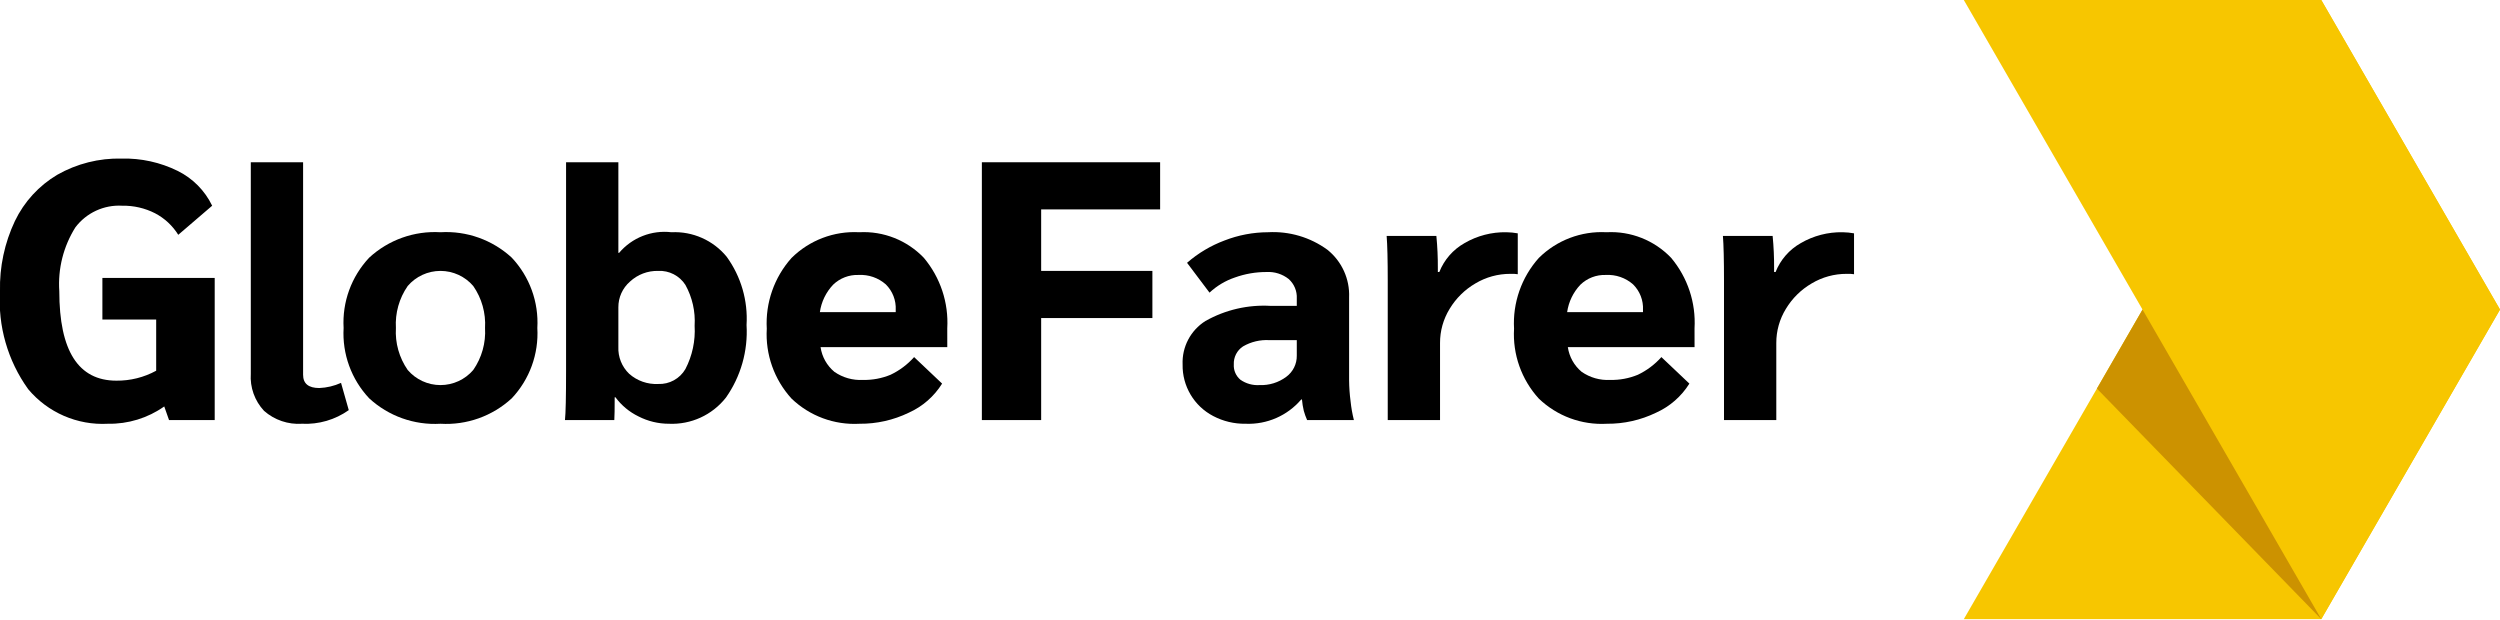
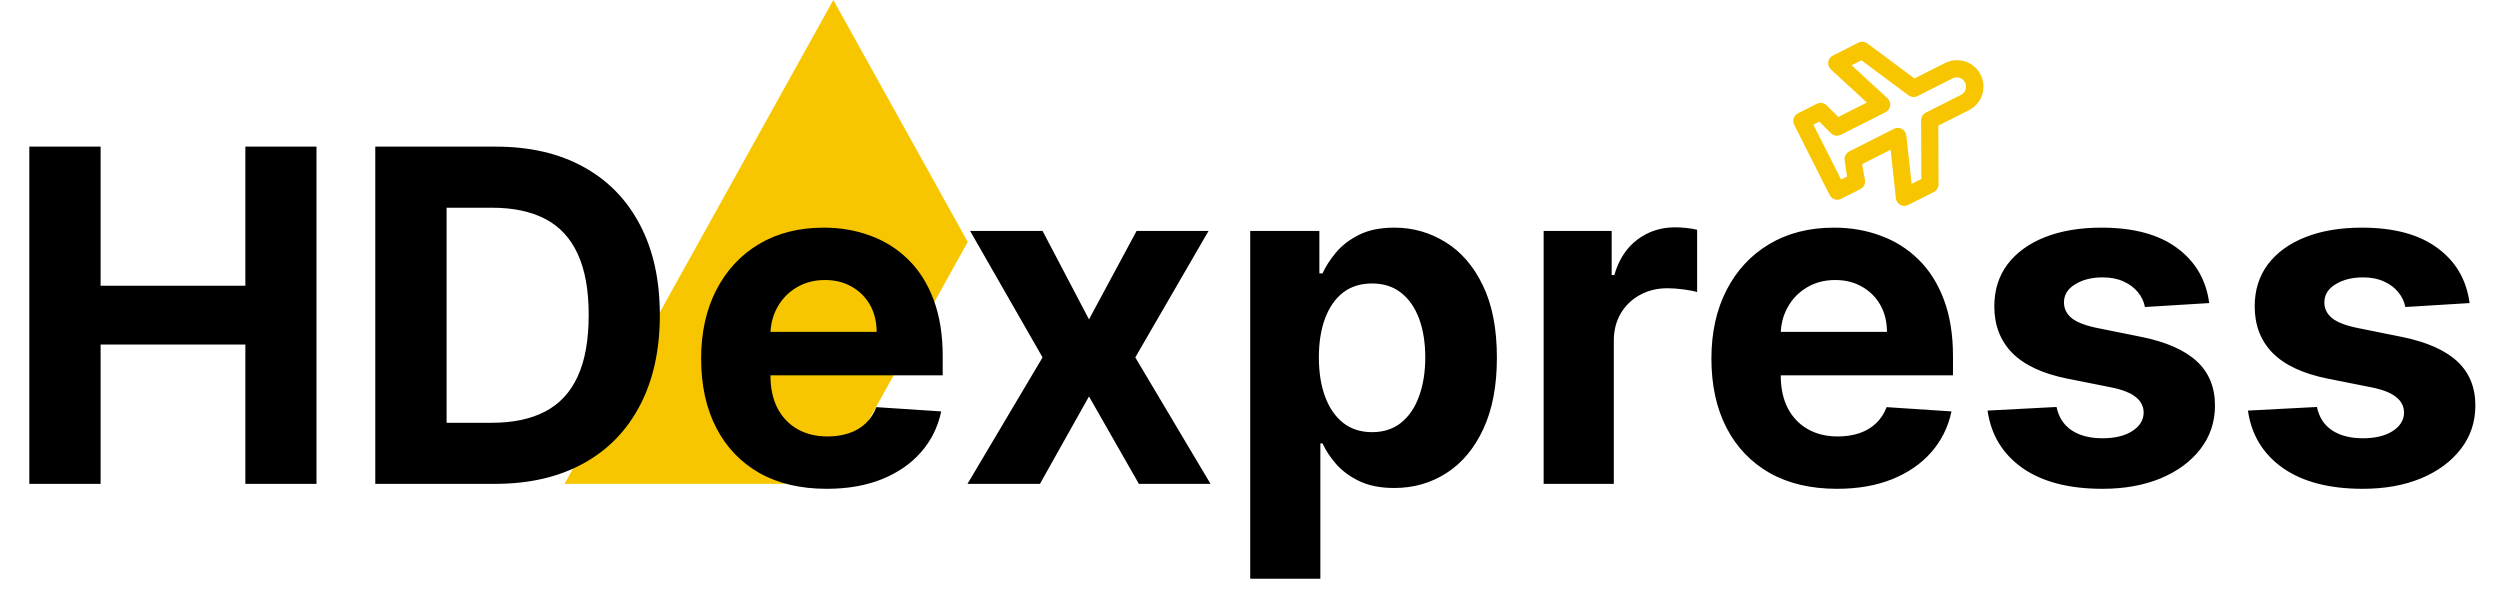
- <svg xmlns="http://www.w3.org/2000/svg" width="135.757" height="33.622" viewBox="0 0 135.757 33.622">
-   <g transform="translate(-21.29 2.377)">
-     <g>
-       <path d="M127.93,31.245,147.341-2.377l9.706,16.811-9.706,16.811Z" fill="#f7c600" />
-       <path d="M127.93-2.377l19.411,33.622,9.706-16.811L147.341-2.377Z" fill="#f7c600" />
-       <path d="M135.158,18.725l2.477-4.291,9.706,16.811Z" fill="#cc9200" />
-     </g>
-     <g>
-       <path d="M32.949,12.714v7.72h-2.48l-.26-.74a5.133,5.133,0,0,1-3.06.94,5.268,5.268,0,0,1-4.33-1.88,8.223,8.223,0,0,1-1.529-5.32,8.464,8.464,0,0,1,.81-3.81,5.879,5.879,0,0,1,2.3-2.51,6.736,6.736,0,0,1,3.491-.88,6.524,6.524,0,0,1,3.049.67,4.086,4.086,0,0,1,1.871,1.89l-1.841,1.58a3.262,3.262,0,0,0-1.26-1.17,3.77,3.77,0,0,0-1.779-.41,2.97,2.97,0,0,0-2.551,1.18,5.785,5.785,0,0,0-.87,3.46q0,4.86,3.1,4.86a4.406,4.406,0,0,0,2.161-.54v-2.78H26.85v-2.26Z" />
-       <path d="M35.629,19.934a2.69,2.69,0,0,1-.72-2.02V6.434h2.84v11.54q0,.72.88.72a3.181,3.181,0,0,0,1.18-.28l.42,1.48a4.046,4.046,0,0,1-2.54.74A2.834,2.834,0,0,1,35.629,19.934Z" />
-       <path d="M41.339,19.254a5.139,5.139,0,0,1-1.39-3.82,5.141,5.141,0,0,1,1.39-3.82,5.254,5.254,0,0,1,3.87-1.38,5.254,5.254,0,0,1,3.87,1.38,5.141,5.141,0,0,1,1.39,3.82,5.139,5.139,0,0,1-1.39,3.82,5.254,5.254,0,0,1-3.87,1.38A5.254,5.254,0,0,1,41.339,19.254Zm5.65-1.54a3.62,3.62,0,0,0,.64-2.28,3.622,3.622,0,0,0-.64-2.28,2.342,2.342,0,0,0-3.56,0,3.622,3.622,0,0,0-.64,2.28,3.62,3.62,0,0,0,.64,2.28,2.342,2.342,0,0,0,3.56,0Z" />
-       <path d="M55.959,20.234a3.4,3.4,0,0,1-1.25-1.04h-.04q0,.94-.02,1.24h-2.68q.06-.54.06-2.7V6.434h2.84v4.92h.04a3.228,3.228,0,0,1,2.841-1.12,3.652,3.652,0,0,1,3,1.33,5.728,5.728,0,0,1,1.08,3.71,6.208,6.208,0,0,1-1.12,3.94,3.726,3.726,0,0,1-3.1,1.42A3.618,3.618,0,0,1,55.959,20.234Zm2.551-2.57a4.525,4.525,0,0,0,.5-2.35,4.068,4.068,0,0,0-.5-2.22,1.658,1.658,0,0,0-1.481-.76,2.172,2.172,0,0,0-1.529.58,1.834,1.834,0,0,0-.631,1.4v2.14a1.914,1.914,0,0,0,.59,1.47,2.21,2.21,0,0,0,1.57.55A1.632,1.632,0,0,0,58.51,17.664Z" />
-       <path d="M72.73,16.474H65.849a2.147,2.147,0,0,0,.75,1.34,2.48,2.48,0,0,0,1.55.44,3.708,3.708,0,0,0,1.5-.28,4.024,4.024,0,0,0,1.28-.96l1.52,1.44a4.122,4.122,0,0,1-1.81,1.58,6.008,6.008,0,0,1-2.67.6,4.931,4.931,0,0,1-3.7-1.37,5.186,5.186,0,0,1-1.341-3.79,5.322,5.322,0,0,1,1.341-3.84,4.85,4.85,0,0,1,3.679-1.4,4.519,4.519,0,0,1,3.51,1.39,5.466,5.466,0,0,1,1.271,3.83Zm-2.8-2.02a1.821,1.821,0,0,0-.54-1.39,2.068,2.068,0,0,0-1.48-.51,1.889,1.889,0,0,0-1.38.53,2.721,2.721,0,0,0-.719,1.49h4.119Z" />
-       <path d="M74.608,6.434h9.68v2.56h-6.46v3.34h6.04v2.56h-6.04v5.54h-3.22Z" />
-       <path d="M87.169,20.214a3.092,3.092,0,0,1-1.66-2.8,2.66,2.66,0,0,1,1.24-2.36,6.445,6.445,0,0,1,3.56-.82h1.4v-.4a1.327,1.327,0,0,0-.44-1.06,1.778,1.778,0,0,0-1.2-.38,5.048,5.048,0,0,0-1.729.3,3.8,3.8,0,0,0-1.37.82l-1.22-1.62a6.636,6.636,0,0,1,2.029-1.21,6.562,6.562,0,0,1,2.37-.45,5,5,0,0,1,3.221.95,3.149,3.149,0,0,1,1.18,2.59v4.5a9.52,9.52,0,0,0,.08,1.14,7.23,7.23,0,0,0,.18,1.02h-2.54a3.7,3.7,0,0,1-.18-.5,4.127,4.127,0,0,1-.1-.62h-.039a3.758,3.758,0,0,1-3.02,1.32A3.648,3.648,0,0,1,87.169,20.214Zm3.97-2.13a1.4,1.4,0,0,0,.57-1.15v-.84h-1.48a2.55,2.55,0,0,0-1.44.34,1.111,1.111,0,0,0-.5.98,1.006,1.006,0,0,0,.359.83,1.629,1.629,0,0,0,1.04.29A2.271,2.271,0,0,0,91.139,18.084Z" />
-       <path d="M96.648,12.874q0-1.7-.059-2.44h2.7a17.207,17.207,0,0,1,.08,1.76v.2h.08a3.118,3.118,0,0,1,1.37-1.57,4.356,4.356,0,0,1,2.271-.59,3.834,3.834,0,0,1,.619.06v2.22a1.892,1.892,0,0,0-.4-.02,3.671,3.671,0,0,0-1.9.52,3.961,3.961,0,0,0-1.4,1.38,3.518,3.518,0,0,0-.521,1.86v4.18h-2.84Z" />
-       <path d="M113.309,16.474h-6.881a2.147,2.147,0,0,0,.75,1.34,2.481,2.481,0,0,0,1.551.44,3.714,3.714,0,0,0,1.5-.28,4.032,4.032,0,0,0,1.279-.96l1.52,1.44a4.122,4.122,0,0,1-1.81,1.58,6.008,6.008,0,0,1-2.67.6,4.931,4.931,0,0,1-3.7-1.37,5.186,5.186,0,0,1-1.341-3.79,5.322,5.322,0,0,1,1.341-3.84,4.85,4.85,0,0,1,3.679-1.4,4.519,4.519,0,0,1,3.51,1.39,5.466,5.466,0,0,1,1.271,3.83Zm-2.8-2.02a1.821,1.821,0,0,0-.54-1.39,2.068,2.068,0,0,0-1.48-.51,1.889,1.889,0,0,0-1.38.53,2.721,2.721,0,0,0-.719,1.49h4.119Z" />
-       <path d="M114.908,12.874q0-1.7-.059-2.44h2.7a17.207,17.207,0,0,1,.08,1.76v.2h.08a3.118,3.118,0,0,1,1.37-1.57,4.353,4.353,0,0,1,2.271-.59,3.844,3.844,0,0,1,.619.06v2.22a1.905,1.905,0,0,0-.4-.02,3.67,3.67,0,0,0-1.9.52,3.961,3.961,0,0,0-1.4,1.38,3.518,3.518,0,0,0-.521,1.86v4.18h-2.84Z" />
-     </g>
-   </g>
+ <svg xmlns="http://www.w3.org/2000/svg" width="124" height="30" viewBox="0 0 124 30" fill="none">
+   <path d="M28 24L41.333 0L48 12L41.333 24H28Z" fill="#F7C600" />
+   <path d="M1.454 24V7.273H4.99V14.174H12.17V7.273H15.698V24H12.17V17.09H4.99V24H1.454ZM24.544 24H18.614V7.273H24.593C26.275 7.273 27.724 7.608 28.938 8.277C30.152 8.942 31.086 9.897 31.739 11.144C32.398 12.391 32.728 13.883 32.728 15.62C32.728 17.363 32.398 18.86 31.739 20.112C31.086 21.365 30.147 22.326 28.922 22.995C27.702 23.665 26.242 24 24.544 24ZM22.151 20.97H24.397C25.442 20.97 26.322 20.785 27.035 20.414C27.754 20.039 28.293 19.459 28.652 18.675C29.017 17.885 29.199 16.867 29.199 15.62C29.199 14.384 29.017 13.374 28.652 12.59C28.293 11.806 27.756 11.229 27.043 10.858C26.33 10.488 25.45 10.303 24.405 10.303H22.151V20.97ZM40.999 24.245C39.709 24.245 38.598 23.984 37.667 23.461C36.741 22.933 36.028 22.187 35.527 21.223C35.026 20.254 34.776 19.108 34.776 17.784C34.776 16.494 35.026 15.361 35.527 14.387C36.028 13.412 36.733 12.652 37.642 12.108C38.557 11.563 39.63 11.291 40.861 11.291C41.688 11.291 42.459 11.425 43.172 11.691C43.891 11.953 44.517 12.348 45.05 12.876C45.59 13.404 46.009 14.068 46.308 14.869C46.608 15.664 46.758 16.595 46.758 17.662V18.617H36.164V16.461H43.482C43.482 15.96 43.373 15.517 43.156 15.13C42.938 14.743 42.636 14.441 42.249 14.223C41.868 14 41.424 13.889 40.918 13.889C40.389 13.889 39.921 14.011 39.513 14.256C39.11 14.496 38.794 14.82 38.565 15.228C38.337 15.631 38.22 16.08 38.214 16.576V18.626C38.214 19.246 38.329 19.783 38.557 20.235C38.791 20.687 39.121 21.035 39.545 21.28C39.97 21.525 40.474 21.648 41.057 21.648C41.443 21.648 41.797 21.593 42.118 21.484C42.44 21.375 42.715 21.212 42.943 20.994C43.172 20.776 43.346 20.51 43.466 20.194L46.684 20.406C46.521 21.18 46.186 21.855 45.679 22.432C45.178 23.004 44.531 23.45 43.736 23.771C42.946 24.087 42.034 24.245 40.999 24.245ZM51.711 11.454L54.014 15.841L56.375 11.454H59.944L56.31 17.727L60.042 24H56.489L54.014 19.663L51.581 24H47.987L51.711 17.727L48.117 11.454H51.711ZM62.011 28.704V11.454H65.441V13.562H65.596C65.749 13.224 65.969 12.881 66.258 12.533C66.552 12.179 66.933 11.885 67.401 11.651C67.875 11.411 68.463 11.291 69.165 11.291C70.08 11.291 70.924 11.531 71.697 12.01C72.471 12.484 73.089 13.2 73.551 14.158C74.014 15.111 74.246 16.306 74.246 17.744C74.246 19.143 74.02 20.325 73.568 21.288C73.121 22.247 72.511 22.974 71.738 23.469C70.97 23.959 70.11 24.204 69.157 24.204C68.482 24.204 67.908 24.093 67.434 23.869C66.966 23.646 66.582 23.366 66.282 23.028C65.983 22.685 65.754 22.339 65.596 21.991H65.49V28.704H62.011ZM65.416 17.727C65.416 18.473 65.52 19.124 65.727 19.679C65.934 20.235 66.233 20.668 66.625 20.978C67.017 21.283 67.494 21.435 68.055 21.435C68.621 21.435 69.1 21.28 69.492 20.97C69.884 20.654 70.181 20.218 70.382 19.663C70.589 19.102 70.693 18.457 70.693 17.727C70.693 17.003 70.592 16.366 70.391 15.816C70.189 15.266 69.892 14.836 69.5 14.526C69.108 14.215 68.626 14.06 68.055 14.06C67.488 14.06 67.009 14.21 66.617 14.509C66.231 14.809 65.934 15.233 65.727 15.783C65.52 16.333 65.416 16.981 65.416 17.727ZM76.565 24V11.454H79.939V13.643H80.069C80.298 12.865 80.682 12.277 81.221 11.879C81.76 11.476 82.381 11.275 83.083 11.275C83.257 11.275 83.445 11.286 83.647 11.307C83.848 11.329 84.025 11.359 84.177 11.397V14.485C84.014 14.436 83.788 14.392 83.5 14.354C83.211 14.316 82.947 14.297 82.707 14.297C82.195 14.297 81.738 14.409 81.335 14.632C80.938 14.85 80.622 15.155 80.388 15.546C80.159 15.939 80.045 16.39 80.045 16.902V24H76.565ZM91.11 24.245C89.819 24.245 88.709 23.984 87.777 23.461C86.852 22.933 86.138 22.187 85.637 21.223C85.136 20.254 84.886 19.108 84.886 17.784C84.886 16.494 85.136 15.361 85.637 14.387C86.138 13.412 86.844 12.652 87.753 12.108C88.668 11.563 89.74 11.291 90.971 11.291C91.799 11.291 92.569 11.425 93.282 11.691C94.001 11.953 94.627 12.348 95.161 12.876C95.7 13.404 96.119 14.068 96.419 14.869C96.718 15.664 96.868 16.595 96.868 17.662V18.617H86.275V16.461H93.593C93.593 15.96 93.484 15.517 93.266 15.13C93.048 14.743 92.746 14.441 92.359 14.223C91.978 14 91.534 13.889 91.028 13.889C90.5 13.889 90.032 14.011 89.623 14.256C89.22 14.496 88.904 14.82 88.676 15.228C88.447 15.631 88.33 16.08 88.325 16.576V18.626C88.325 19.246 88.439 19.783 88.668 20.235C88.902 20.687 89.231 21.035 89.656 21.28C90.081 21.525 90.584 21.648 91.167 21.648C91.553 21.648 91.907 21.593 92.229 21.484C92.55 21.375 92.825 21.212 93.054 20.994C93.282 20.776 93.457 20.51 93.576 20.194L96.794 20.406C96.631 21.18 96.296 21.855 95.79 22.432C95.289 23.004 94.641 23.45 93.846 23.771C93.056 24.087 92.144 24.245 91.11 24.245ZM109.577 15.032L106.391 15.228C106.337 14.956 106.22 14.711 106.04 14.493C105.86 14.27 105.624 14.093 105.33 13.962C105.041 13.826 104.695 13.758 104.292 13.758C103.753 13.758 103.299 13.872 102.928 14.101C102.558 14.324 102.373 14.624 102.373 14.999C102.373 15.299 102.493 15.552 102.732 15.759C102.972 15.966 103.383 16.132 103.966 16.257L106.236 16.715C107.456 16.965 108.365 17.368 108.964 17.923C109.563 18.479 109.863 19.208 109.863 20.112C109.863 20.934 109.62 21.656 109.136 22.277C108.656 22.897 107.998 23.382 107.159 23.73C106.326 24.073 105.365 24.245 104.276 24.245C102.615 24.245 101.292 23.899 100.306 23.208C99.326 22.511 98.752 21.563 98.583 20.365L102.005 20.186C102.109 20.692 102.359 21.079 102.757 21.346C103.154 21.607 103.663 21.738 104.284 21.738C104.894 21.738 105.384 21.62 105.754 21.386C106.13 21.147 106.321 20.839 106.326 20.463C106.321 20.148 106.187 19.889 105.926 19.688C105.664 19.481 105.261 19.323 104.717 19.214L102.544 18.781C101.319 18.536 100.407 18.111 99.808 17.507C99.215 16.902 98.918 16.132 98.918 15.195C98.918 14.389 99.136 13.695 99.571 13.113C100.012 12.53 100.63 12.081 101.425 11.765C102.226 11.449 103.162 11.291 104.235 11.291C105.82 11.291 107.067 11.626 107.976 12.296C108.891 12.966 109.424 13.878 109.577 15.032ZM122.492 15.032L119.306 15.228C119.252 14.956 119.135 14.711 118.955 14.493C118.775 14.27 118.539 14.093 118.245 13.962C117.956 13.826 117.61 13.758 117.207 13.758C116.668 13.758 116.214 13.872 115.843 14.101C115.473 14.324 115.288 14.624 115.288 14.999C115.288 15.299 115.408 15.552 115.647 15.759C115.887 15.966 116.298 16.132 116.881 16.257L119.151 16.715C120.371 16.965 121.28 17.368 121.879 17.923C122.478 18.479 122.778 19.208 122.778 20.112C122.778 20.934 122.535 21.656 122.051 22.277C121.572 22.897 120.913 23.382 120.074 23.73C119.241 24.073 118.28 24.245 117.191 24.245C115.53 24.245 114.207 23.899 113.222 23.208C112.241 22.511 111.667 21.563 111.498 20.365L114.92 20.186C115.024 20.692 115.274 21.079 115.672 21.346C116.069 21.607 116.578 21.738 117.199 21.738C117.809 21.738 118.299 21.62 118.669 21.386C119.045 21.147 119.236 20.839 119.241 20.463C119.236 20.148 119.102 19.889 118.841 19.688C118.579 19.481 118.177 19.323 117.632 19.214L115.459 18.781C114.234 18.536 113.322 18.111 112.723 17.507C112.13 16.902 111.833 16.132 111.833 15.195C111.833 14.389 112.051 13.695 112.486 13.113C112.927 12.53 113.545 12.081 114.34 11.765C115.141 11.449 116.077 11.291 117.15 11.291C118.735 11.291 119.982 11.626 120.891 12.296C121.806 12.966 122.339 13.878 122.492 15.032Z" fill="black" />
+   <path d="M95.92 9.523C95.99 9.487 96.048 9.433 96.089 9.366C96.13 9.299 96.152 9.222 96.152 9.143L96.14 6.232L97.659 5.464C97.97 5.307 98.205 5.034 98.314 4.704C98.422 4.373 98.395 4.014 98.238 3.703C98.082 3.393 97.808 3.158 97.478 3.049C97.148 2.941 96.788 2.968 96.478 3.124L94.958 3.892L92.622 2.154C92.559 2.108 92.484 2.079 92.405 2.073C92.327 2.066 92.248 2.081 92.178 2.116L90.913 2.755C90.851 2.786 90.797 2.831 90.757 2.888C90.716 2.944 90.69 3.009 90.681 3.078C90.671 3.146 90.679 3.215 90.703 3.28C90.726 3.344 90.765 3.402 90.815 3.448L92.596 5.085L91.179 5.801L90.602 5.225C90.538 5.162 90.457 5.121 90.368 5.108C90.28 5.094 90.19 5.108 90.111 5.149L89.18 5.619C89.13 5.644 89.085 5.68 89.049 5.723C89.013 5.766 88.985 5.815 88.968 5.869C88.933 5.975 88.942 6.091 88.992 6.19L90.751 9.674C90.802 9.774 90.891 9.851 90.998 9.886C91.106 9.921 91.222 9.912 91.323 9.861L92.273 9.382C92.352 9.342 92.418 9.278 92.459 9.199C92.5 9.12 92.516 9.03 92.503 8.941L92.361 8.141L93.774 7.427L94.035 9.831C94.042 9.9 94.066 9.965 94.104 10.022C94.142 10.079 94.193 10.127 94.253 10.16C94.314 10.193 94.382 10.21 94.451 10.211C94.521 10.212 94.589 10.195 94.651 10.164L95.92 9.523ZM94.555 6.727C94.548 6.658 94.525 6.592 94.486 6.534C94.448 6.476 94.396 6.428 94.335 6.395C94.275 6.362 94.207 6.345 94.138 6.344C94.07 6.343 94.002 6.358 93.941 6.389L91.723 7.51C91.643 7.55 91.577 7.615 91.536 7.695C91.495 7.774 91.481 7.865 91.494 7.954L91.614 8.757L91.317 8.906L89.942 6.183L90.238 6.033L90.813 6.606C90.876 6.669 90.958 6.711 91.047 6.725C91.135 6.74 91.226 6.726 91.306 6.685L93.525 5.565C93.586 5.534 93.638 5.488 93.678 5.433C93.718 5.377 93.744 5.312 93.753 5.244C93.763 5.175 93.755 5.105 93.732 5.04C93.708 4.975 93.668 4.916 93.617 4.87L91.838 3.237L92.325 2.991L94.659 4.725C94.722 4.772 94.797 4.802 94.876 4.809C94.954 4.816 95.034 4.802 95.105 4.767L96.848 3.886C96.957 3.831 97.083 3.822 97.199 3.86C97.314 3.898 97.41 3.98 97.465 4.089C97.52 4.198 97.53 4.324 97.492 4.44C97.454 4.556 97.371 4.651 97.262 4.706L95.519 5.587C95.449 5.623 95.39 5.678 95.349 5.746C95.308 5.814 95.287 5.892 95.288 5.971L95.298 8.878L94.816 9.122L94.555 6.727Z" fill="#F7C600" />
</svg>
